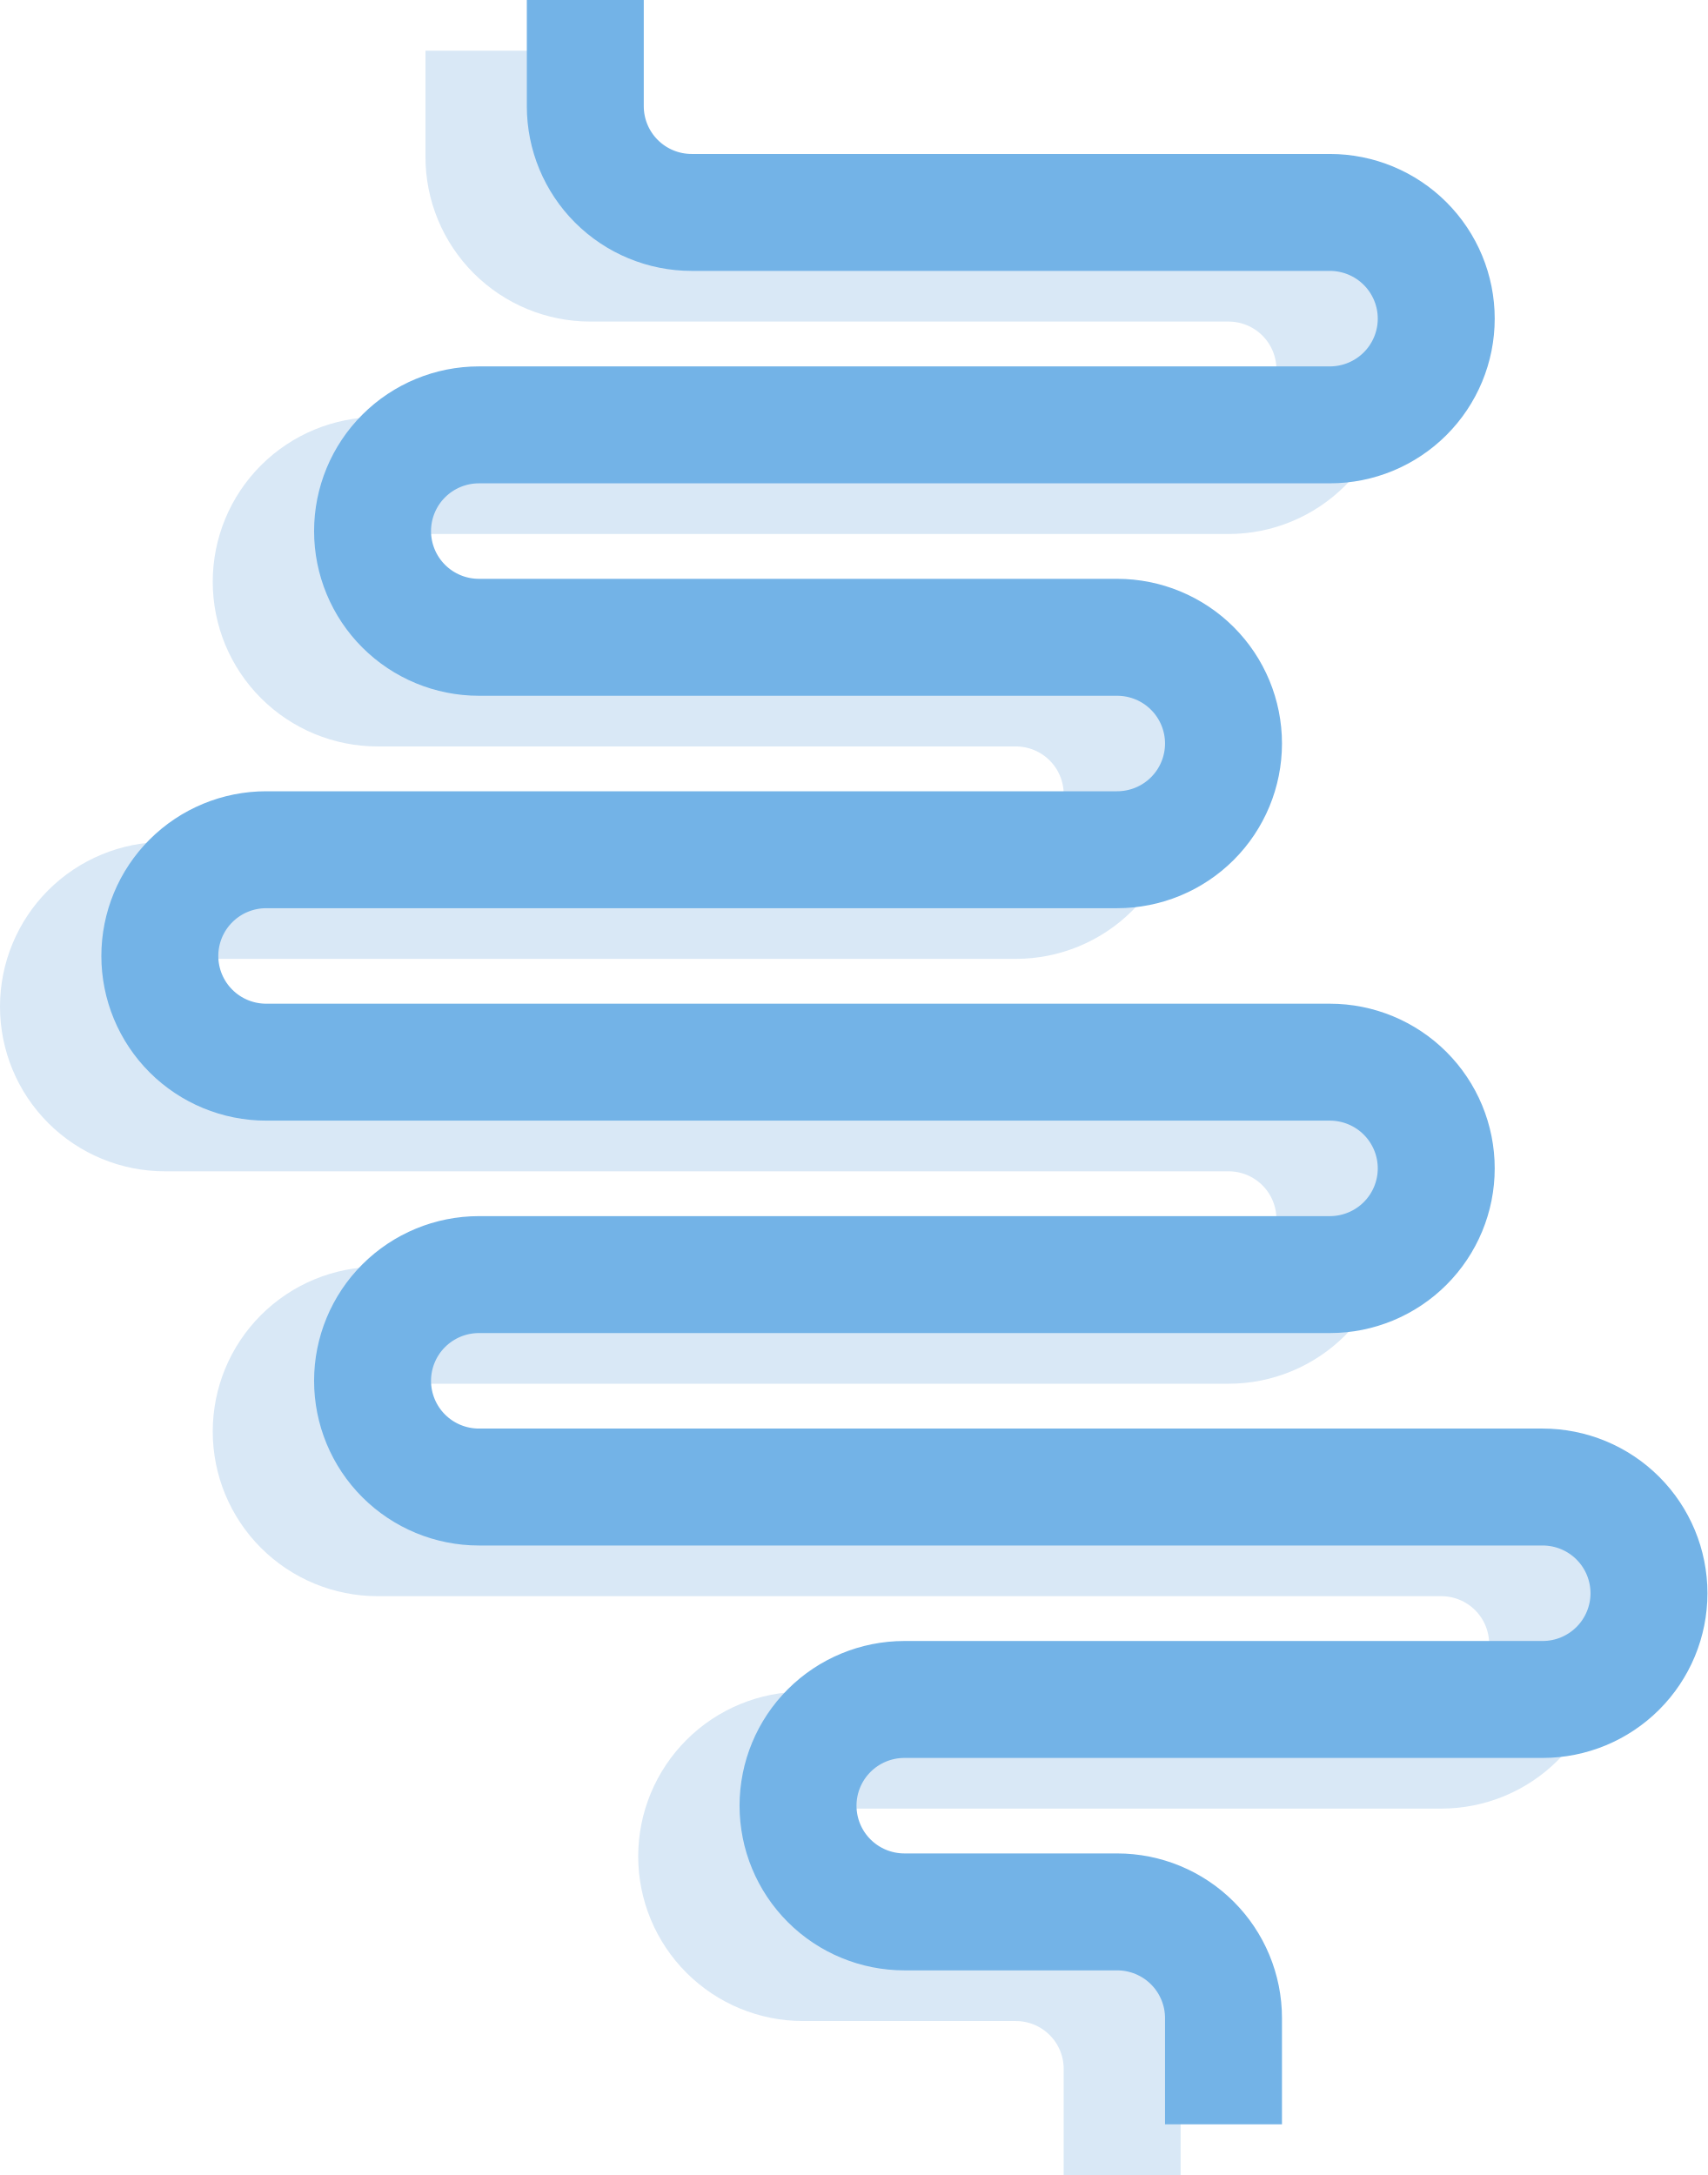
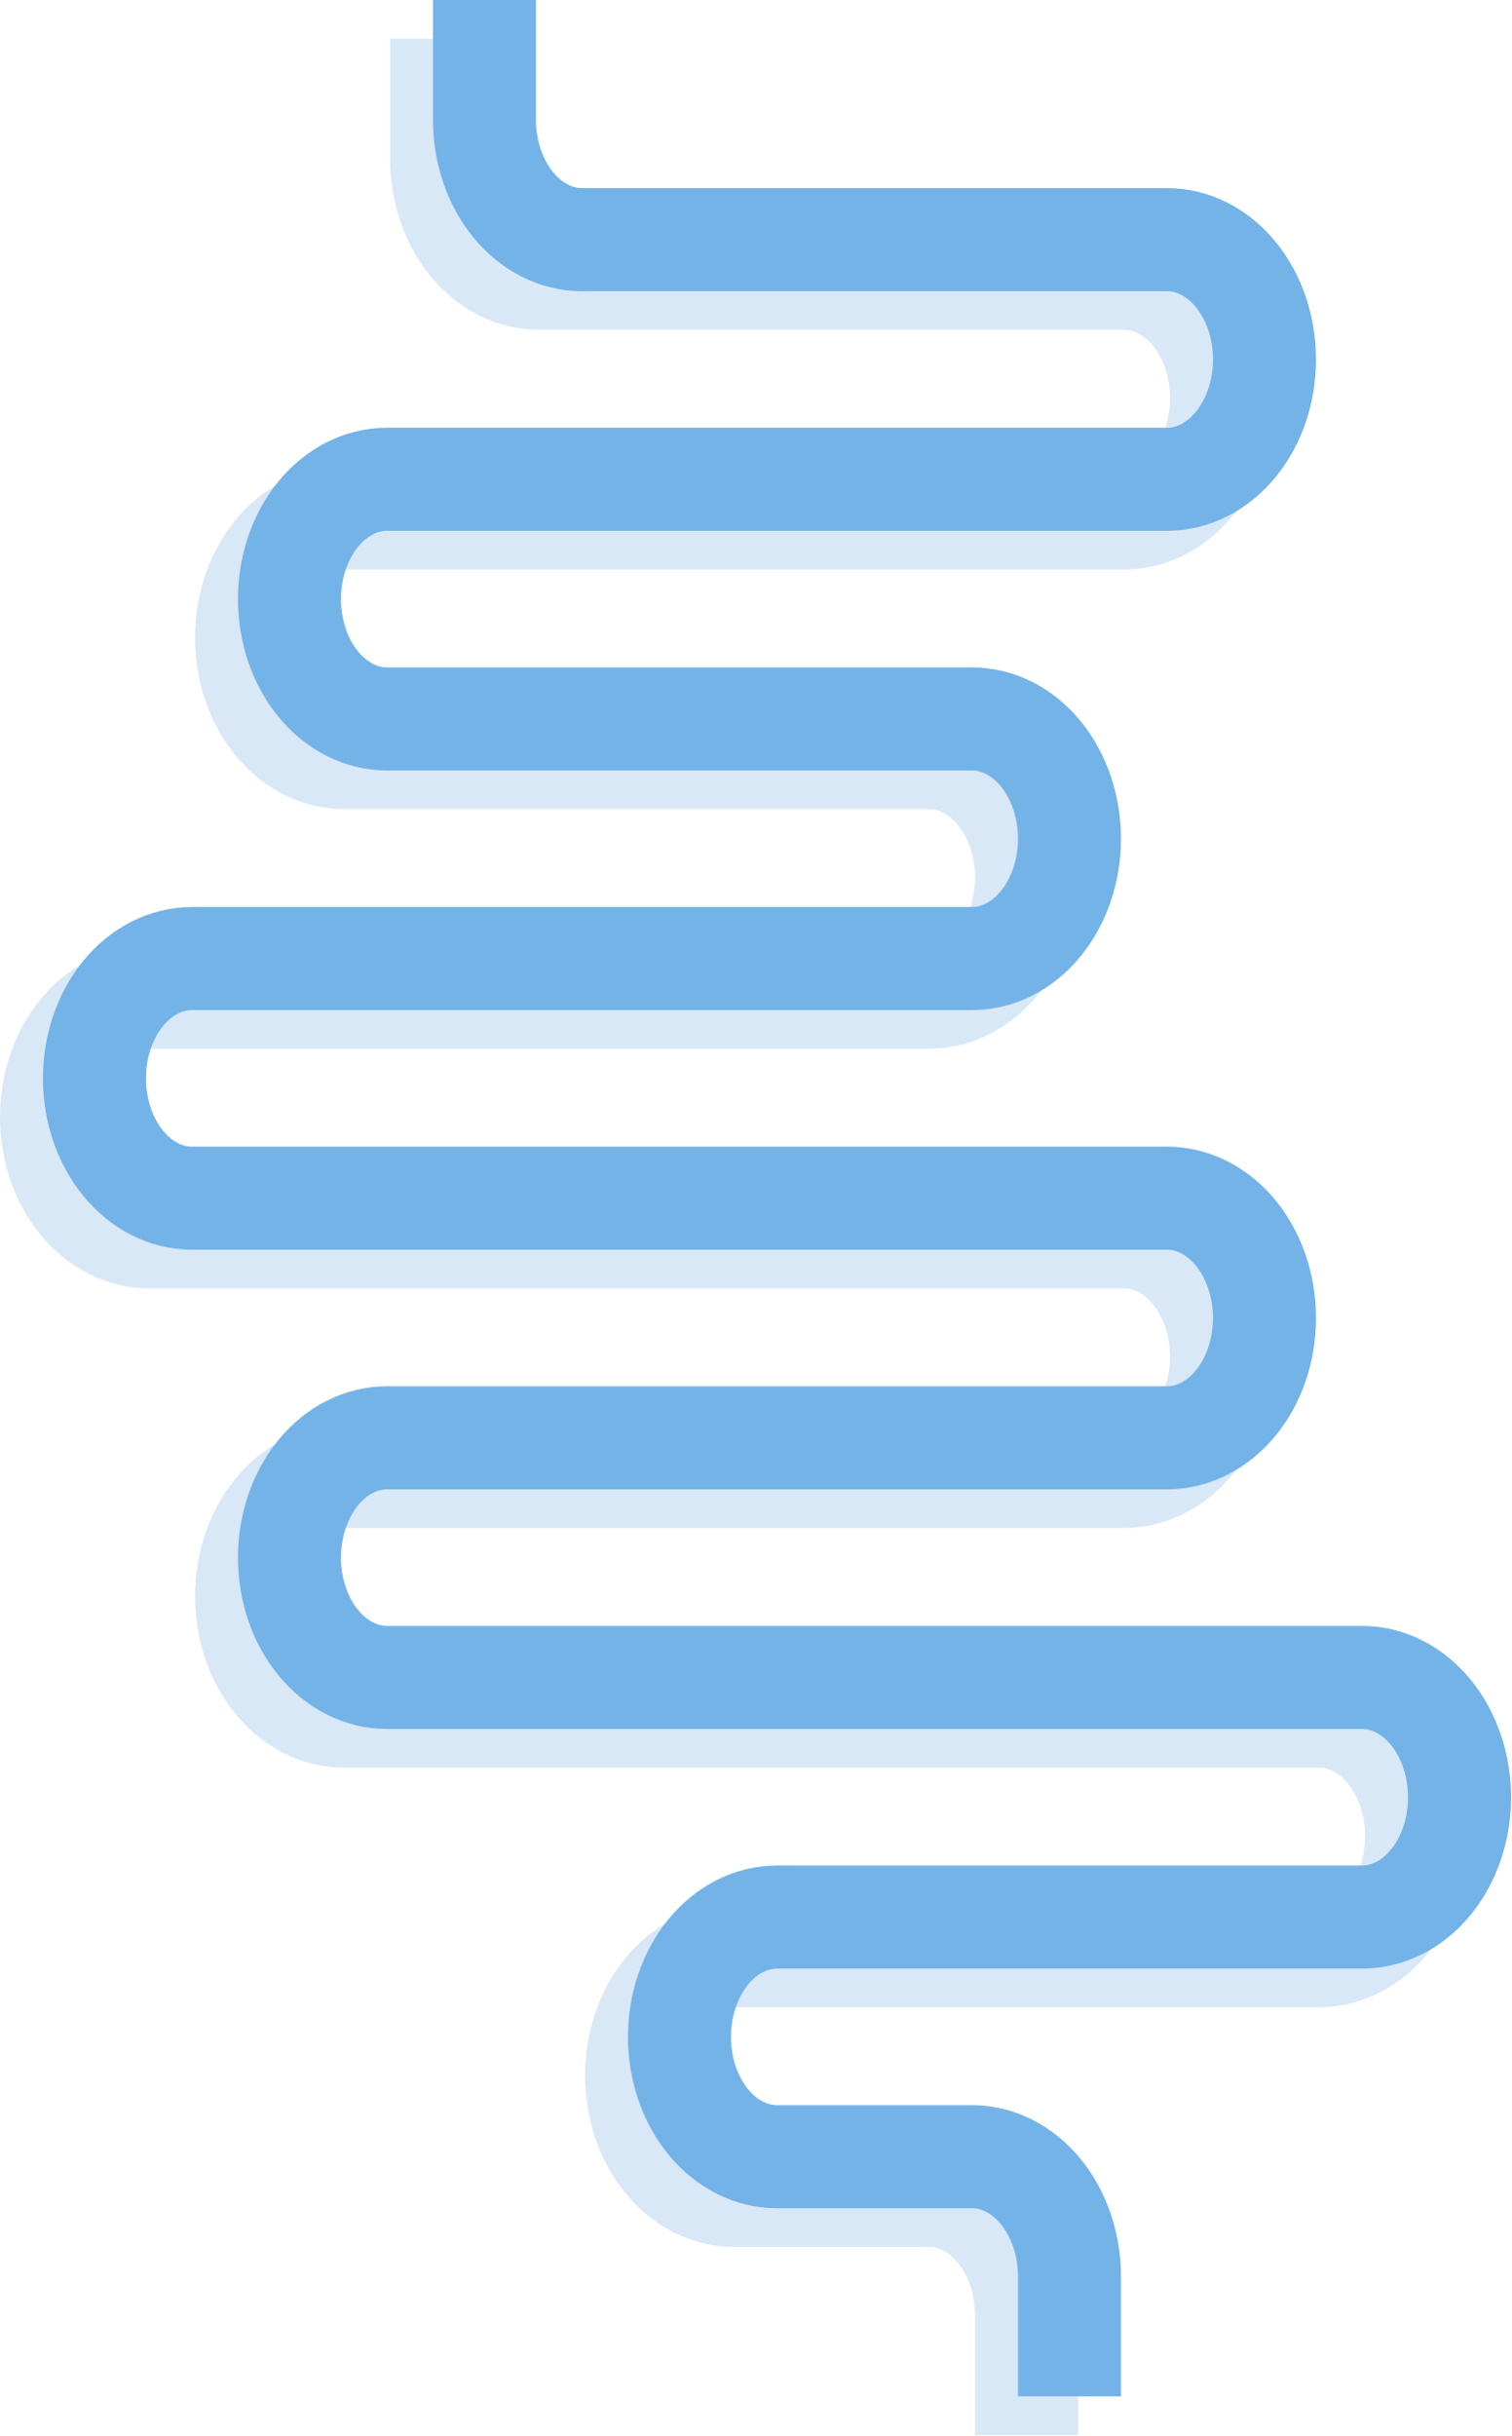
- <svg xmlns="http://www.w3.org/2000/svg" width="438" height="558" viewBox="0 0 438 558" fill="none">
-   <path d="M124.143 13V40.25C124.143 47.477 127.018 54.408 132.135 59.519C137.252 64.629 144.192 67.5 151.429 67.5H315.143C322.379 67.5 329.32 70.371 334.437 75.481C339.554 80.592 342.429 87.523 342.429 94.75C342.429 101.977 339.554 108.908 334.437 114.019C329.32 119.129 322.379 122 315.143 122H96.857C89.621 122 82.68 124.871 77.563 129.981C72.446 135.092 69.571 142.023 69.571 149.25C69.571 156.477 72.446 163.408 77.563 168.519C82.68 173.629 89.621 176.5 96.857 176.5H260.571C267.808 176.5 274.748 179.371 279.865 184.481C284.982 189.592 287.857 196.523 287.857 203.75C287.857 210.977 284.982 217.908 279.865 223.019C274.748 228.129 267.808 231 260.571 231H42.286C35.049 231 28.109 233.871 22.992 238.981C17.875 244.092 15 251.023 15 258.25V258.25C15 265.477 17.875 272.408 22.992 277.519C28.109 282.629 35.049 285.5 42.286 285.5H315.143C322.379 285.5 329.32 288.371 334.437 293.481C339.554 298.592 342.429 305.523 342.429 312.75C342.429 319.977 339.554 326.908 334.437 332.019C329.32 337.129 322.379 340 315.143 340H96.857C89.621 340 82.68 342.871 77.563 347.981C72.446 353.092 69.571 360.023 69.571 367.25C69.571 374.477 72.446 381.408 77.563 386.519C82.68 391.629 89.621 394.5 96.857 394.5H369.714C376.951 394.5 383.891 397.371 389.008 402.481C394.125 407.592 397 414.523 397 421.75C397 428.977 394.125 435.908 389.008 441.019C383.891 446.129 376.951 449 369.714 449H206C198.763 449 191.823 451.871 186.706 456.981C181.589 462.092 178.714 469.023 178.714 476.25V476.25C178.714 483.477 181.589 490.408 186.706 495.519C191.823 500.629 198.763 503.5 206 503.5H260.571C267.808 503.5 274.748 506.371 279.865 511.481C284.982 516.592 287.857 523.523 287.857 530.75V558" stroke="#D9E8F6" stroke-width="30" stroke-miterlimit="10" />
-   <path d="M150.143 0V27.25C150.143 34.477 153.018 41.408 158.135 46.519C163.252 51.629 170.192 54.5 177.429 54.5H341.143C348.379 54.5 355.32 57.371 360.437 62.481C365.554 67.592 368.429 74.523 368.429 81.75C368.429 88.977 365.554 95.908 360.437 101.019C355.32 106.129 348.379 109 341.143 109H122.857C115.621 109 108.68 111.871 103.563 116.981C98.446 122.092 95.571 129.023 95.571 136.25C95.571 143.477 98.446 150.408 103.563 155.519C108.68 160.629 115.621 163.5 122.857 163.5H286.571C293.808 163.5 300.748 166.371 305.865 171.481C310.982 176.592 313.857 183.523 313.857 190.75C313.857 197.977 310.982 204.908 305.865 210.019C300.748 215.129 293.808 218 286.571 218H68.286C61.049 218 54.109 220.871 48.992 225.981C43.875 231.092 41 238.023 41 245.25V245.25C41 252.477 43.875 259.408 48.992 264.519C54.109 269.629 61.049 272.5 68.286 272.5H341.143C348.379 272.5 355.32 275.371 360.437 280.481C365.554 285.592 368.429 292.523 368.429 299.75C368.429 306.977 365.554 313.908 360.437 319.019C355.32 324.129 348.379 327 341.143 327H122.857C115.621 327 108.68 329.871 103.563 334.981C98.446 340.092 95.571 347.023 95.571 354.25C95.571 361.477 98.446 368.408 103.563 373.519C108.68 378.629 115.621 381.5 122.857 381.5H395.714C402.951 381.5 409.891 384.371 415.008 389.481C420.125 394.592 423 401.523 423 408.75C423 415.977 420.125 422.908 415.008 428.019C409.891 433.129 402.951 436 395.714 436H232C224.763 436 217.823 438.871 212.706 443.981C207.589 449.092 204.714 456.023 204.714 463.25V463.25C204.714 470.477 207.589 477.408 212.706 482.519C217.823 487.629 224.763 490.5 232 490.5H286.571C293.808 490.5 300.748 493.371 305.865 498.481C310.982 503.592 313.857 510.523 313.857 517.75V545" stroke="#73B3E7" stroke-width="30" stroke-miterlimit="10" />
+ <svg xmlns="http://www.w3.org/2000/svg" width="352px" height="567px" viewBox="0 0 352 567" version="1.1">
+   <g id="Page-1" stroke="none" stroke-width="1" fill="none" fill-rule="evenodd">
+     <g id="Group" transform="translate(12, 0)" stroke-width="24">
+       <path d="M90.857,9 L90.857,36.9 C90.857,44.3 93.251,51.396 97.51,56.628 C101.77,61.861 107.547,64.8 113.572,64.8 L249.857,64.8 C255.881,64.8 261.659,67.739 265.919,72.972 C270.178,78.204 272.572,85.301 272.572,92.7 C272.572,100.099 270.178,107.196 265.919,112.429 C261.659,117.661 255.881,120.6 249.857,120.6 L68.143,120.6 C62.119,120.6 56.341,123.539 52.081,128.771 C47.822,134.004 45.429,141.101 45.429,148.5 C45.429,155.899 47.822,162.996 52.081,168.229 C56.341,173.461 62.119,176.4 68.143,176.4 L204.428,176.4 C210.453,176.4 216.23,179.339 220.49,184.571 C224.749,189.804 227.143,196.901 227.143,204.3 C227.143,211.699 224.749,218.796 220.49,224.029 C216.23,229.261 210.453,232.2 204.428,232.2 L22.714,232.2 C16.69,232.2 10.913,235.139 6.653,240.371 C2.393,245.604 -2.84217094e-14,252.701 -2.84217094e-14,260.1 L-2.84217094e-14,260.1 C-2.84217094e-14,267.499 2.393,274.596 6.653,279.829 C10.913,285.061 16.69,288 22.714,288 L249.857,288 C255.881,288 261.659,290.939 265.919,296.171 C270.178,301.404 272.572,308.501 272.572,315.9 C272.572,323.299 270.178,330.396 265.919,335.629 C261.659,340.861 255.881,343.8 249.857,343.8 L68.143,343.8 C62.119,343.8 56.341,346.739 52.081,351.971 C47.822,357.204 45.429,364.301 45.429,371.7 C45.429,379.099 47.822,386.196 52.081,391.429 C56.341,396.661 62.119,399.6 68.143,399.6 L295.285,399.6 C301.31,399.6 307.087,402.539 311.347,407.771 C315.607,413.004 318,420.101 318,427.5 C318,434.899 315.607,441.996 311.347,447.229 C307.087,452.461 301.31,455.4 295.285,455.4 L159,455.4 C152.975,455.4 147.198,458.339 142.939,463.571 C138.679,468.804 136.285,475.901 136.285,483.3 L136.285,483.3 C136.285,490.699 138.679,497.796 142.939,503.029 C147.198,508.261 152.975,511.2 159,511.2 L204.428,511.2 C210.453,511.2 216.23,514.139 220.49,519.371 C224.749,524.604 227.143,531.701 227.143,539.1 L227.143,567" id="Path" stroke="#D9E8F6" />
+       <path d="M100.857,-1.13686838e-13 L100.857,27.9 C100.857,35.3 103.251,42.396 107.51,47.628 C111.77,52.861 117.547,55.8 123.572,55.8 L259.857,55.8 C265.881,55.8 271.659,58.739 275.919,63.972 C280.178,69.204 282.572,76.301 282.572,83.7 C282.572,91.1 280.178,98.196 275.919,103.429 C271.659,108.661 265.881,111.6 259.857,111.6 L78.143,111.6 C72.119,111.6 66.341,114.539 62.081,119.771 C57.822,125.004 55.429,132.101 55.429,139.5 C55.429,146.899 57.822,153.996 62.081,159.229 C66.341,164.461 72.119,167.4 78.143,167.4 L214.428,167.4 C220.453,167.4 226.23,170.339 230.49,175.571 C234.749,180.804 237.143,187.901 237.143,195.3 C237.143,202.699 234.749,209.796 230.49,215.029 C226.23,220.261 220.453,223.2 214.428,223.2 L32.714,223.2 C26.69,223.2 20.913,226.139 16.653,231.371 C12.393,236.604 10,243.701 10,251.1 L10,251.1 C10,258.499 12.393,265.596 16.653,270.829 C20.913,276.061 26.69,279 32.714,279 L259.857,279 C265.881,279 271.659,281.939 275.919,287.171 C280.178,292.404 282.572,299.501 282.572,306.9 C282.572,314.299 280.178,321.396 275.919,326.629 C271.659,331.861 265.881,334.8 259.857,334.8 L78.143,334.8 C72.119,334.8 66.341,337.739 62.081,342.971 C57.822,348.204 55.429,355.301 55.429,362.7 C55.429,370.099 57.822,377.196 62.081,382.429 C66.341,387.661 72.119,390.6 78.143,390.6 L305.285,390.6 C311.31,390.6 317.087,393.539 321.347,398.771 C325.607,404.004 328,411.101 328,418.5 C328,425.899 325.607,432.996 321.347,438.229 C317.087,443.461 311.31,446.4 305.285,446.4 L169,446.4 C162.975,446.4 157.198,449.339 152.939,454.571 C148.679,459.804 146.285,466.901 146.285,474.3 L146.285,474.3 C146.285,481.699 148.679,488.796 152.939,494.029 C157.198,499.261 162.975,502.2 169,502.2 L214.428,502.2 C220.453,502.2 226.23,505.139 230.49,510.371 C234.749,515.604 237.143,522.701 237.143,530.1 L237.143,558" id="Path" stroke="#73B3E7" />
+     </g>
+   </g>
</svg>
